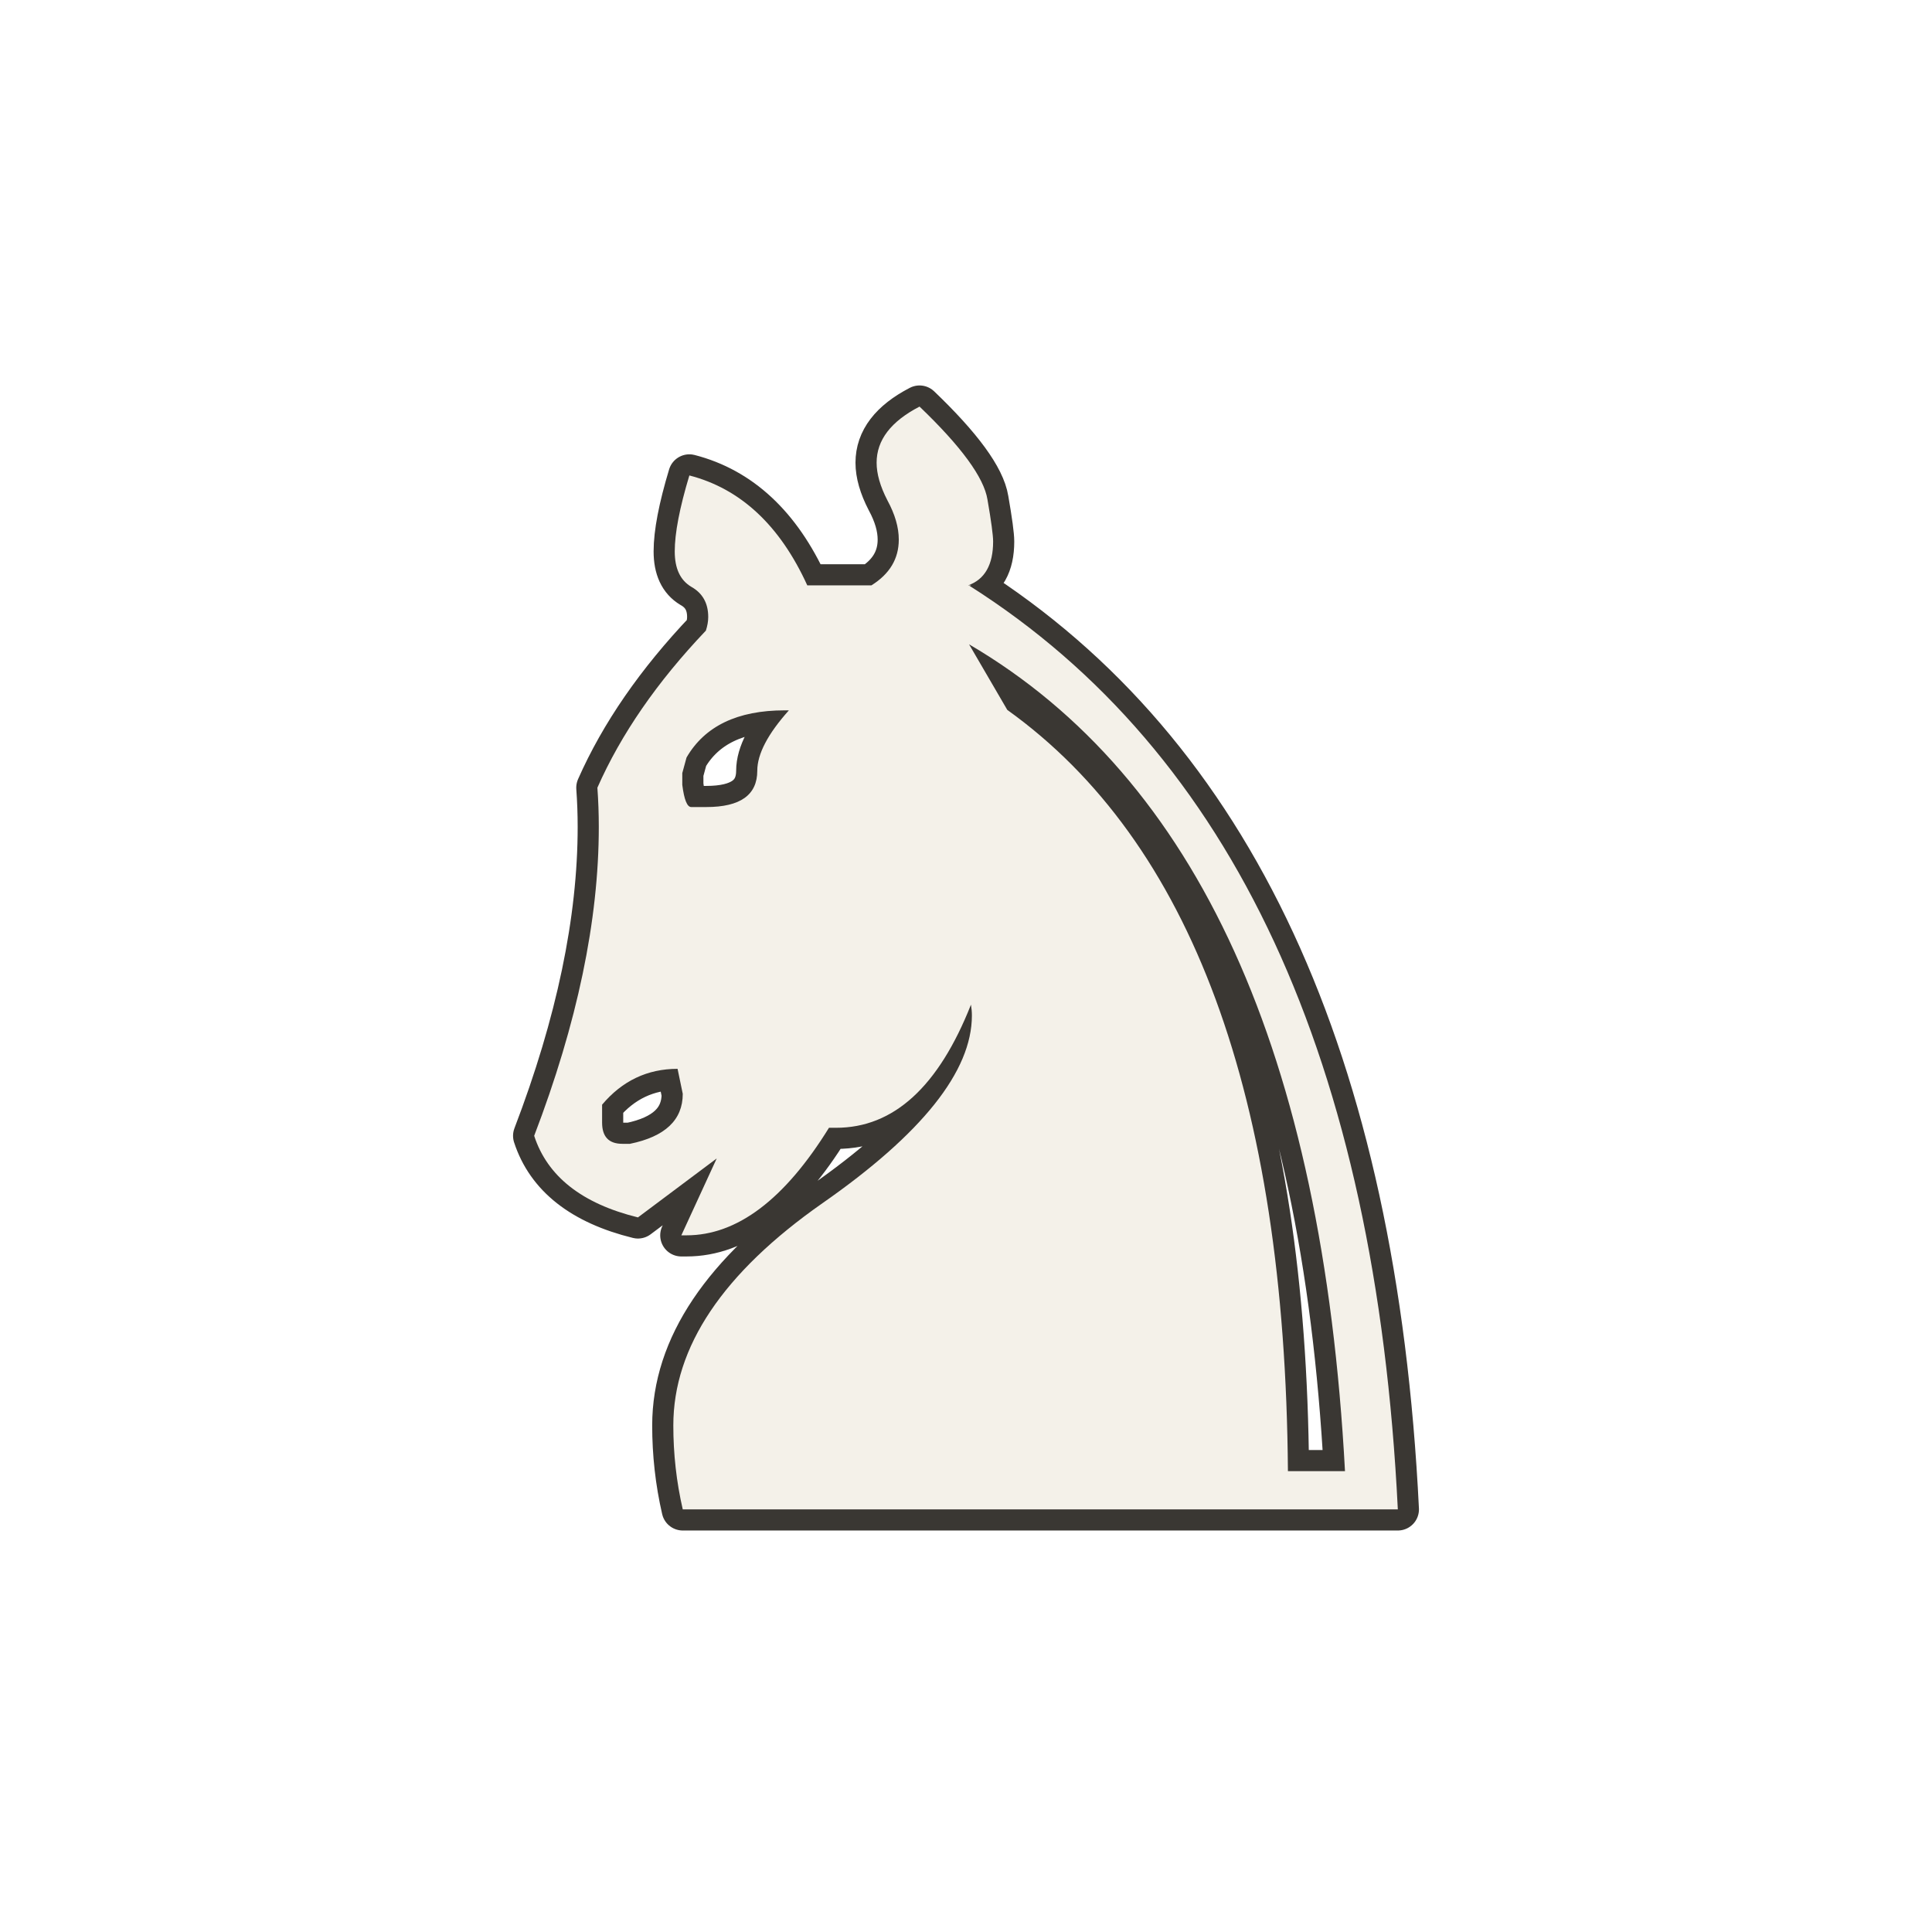
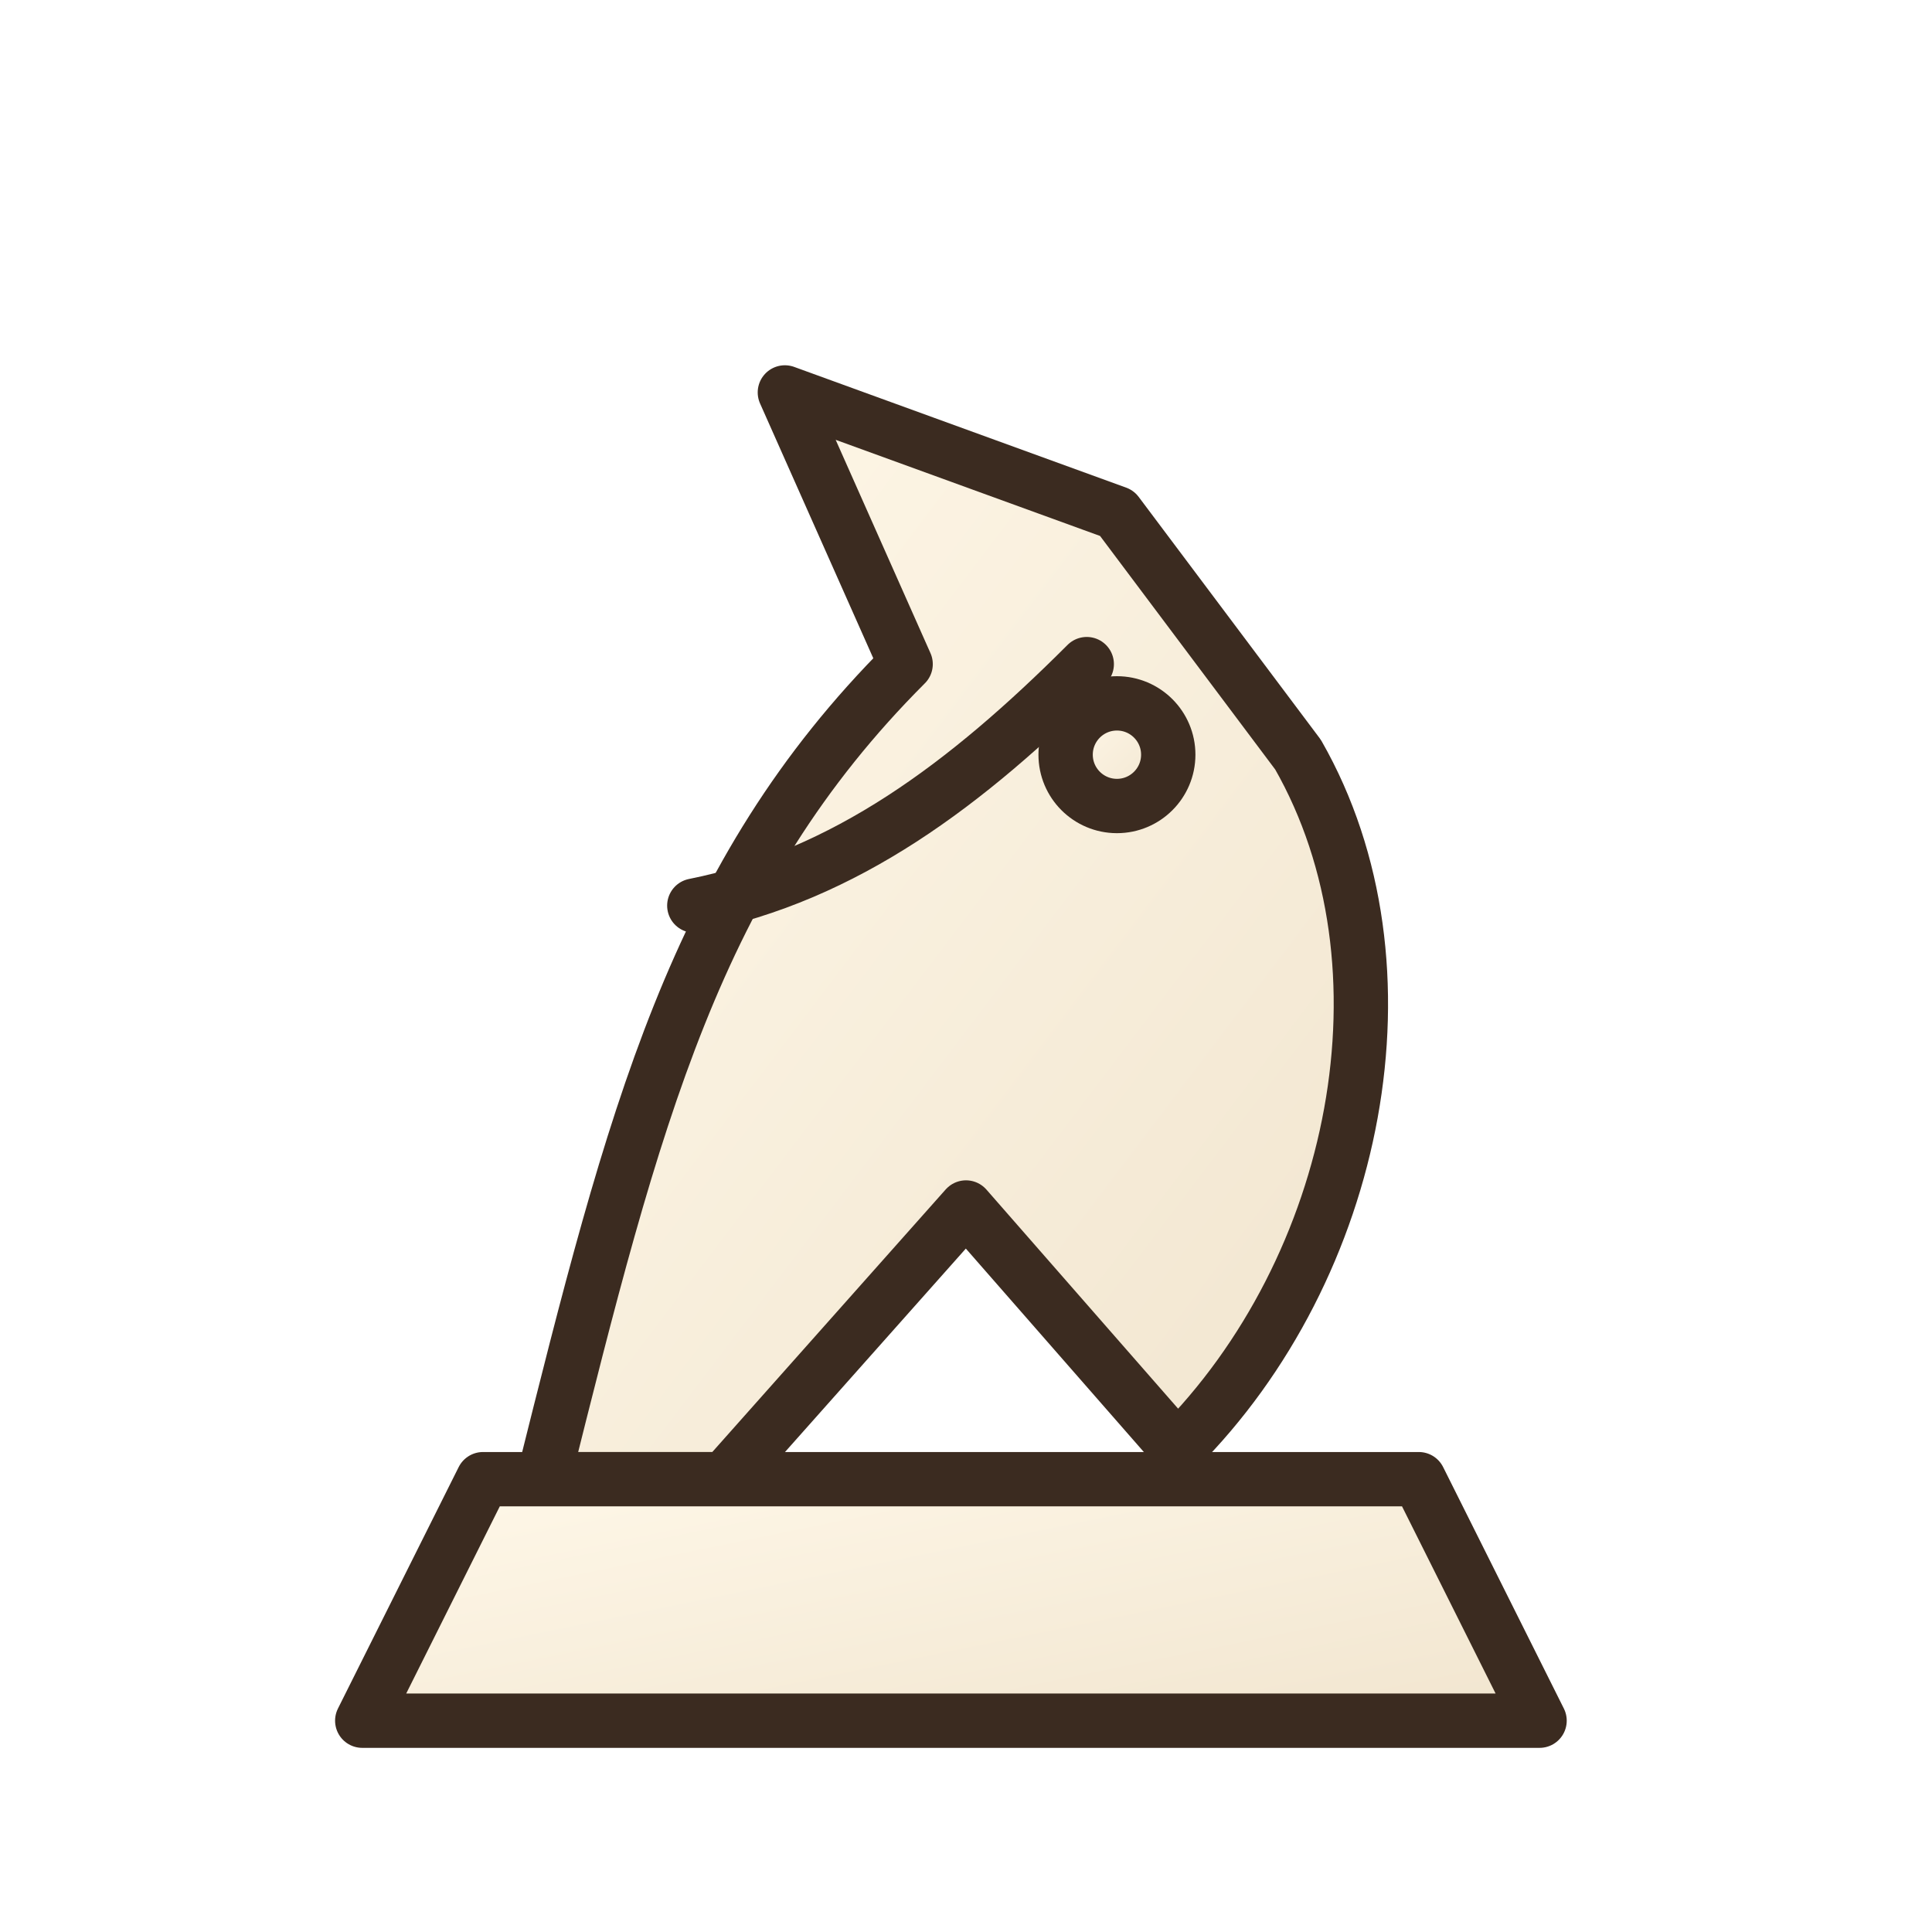
<svg xmlns="http://www.w3.org/2000/svg" width="64" height="64" viewBox="0 0 64 64">
-   <text x="32" y="50" font-family="DejaVu Sans, Noto Sans Symbols2, Segoe UI Symbol, serif" font-size="50" text-anchor="middle" fill="#f4f1e9" stroke="#3a3733" stroke-width="1.4" paint-order="stroke" stroke-linejoin="round">♞</text>
+   <defs>
+     <linearGradient id="face" x1="0" y1="0" x2="1" y2="1">
+       <stop stop-color="#fff8e9" />
+       <stop offset="1" stop-color="#f1e5cf" />
+     </linearGradient>
+   </defs>
+   <g fill="url(#face)" stroke="#3b2b20" stroke-width="1.8" stroke-linejoin="round" stroke-linecap="round">
+     <path d="M18 49c3-12 5-20 12-27l-4-9 11 4 6 8c4 7 2 17-4 23l-7-8-8 9z" />
+     <path d="M23 30c5-1 9-4 13-8" fill="none" />
+     <circle cx="37" cy="25" r="1.7" />
+     <path d="M16 49h31l4 8H12z" />
+   </g>
</svg>
